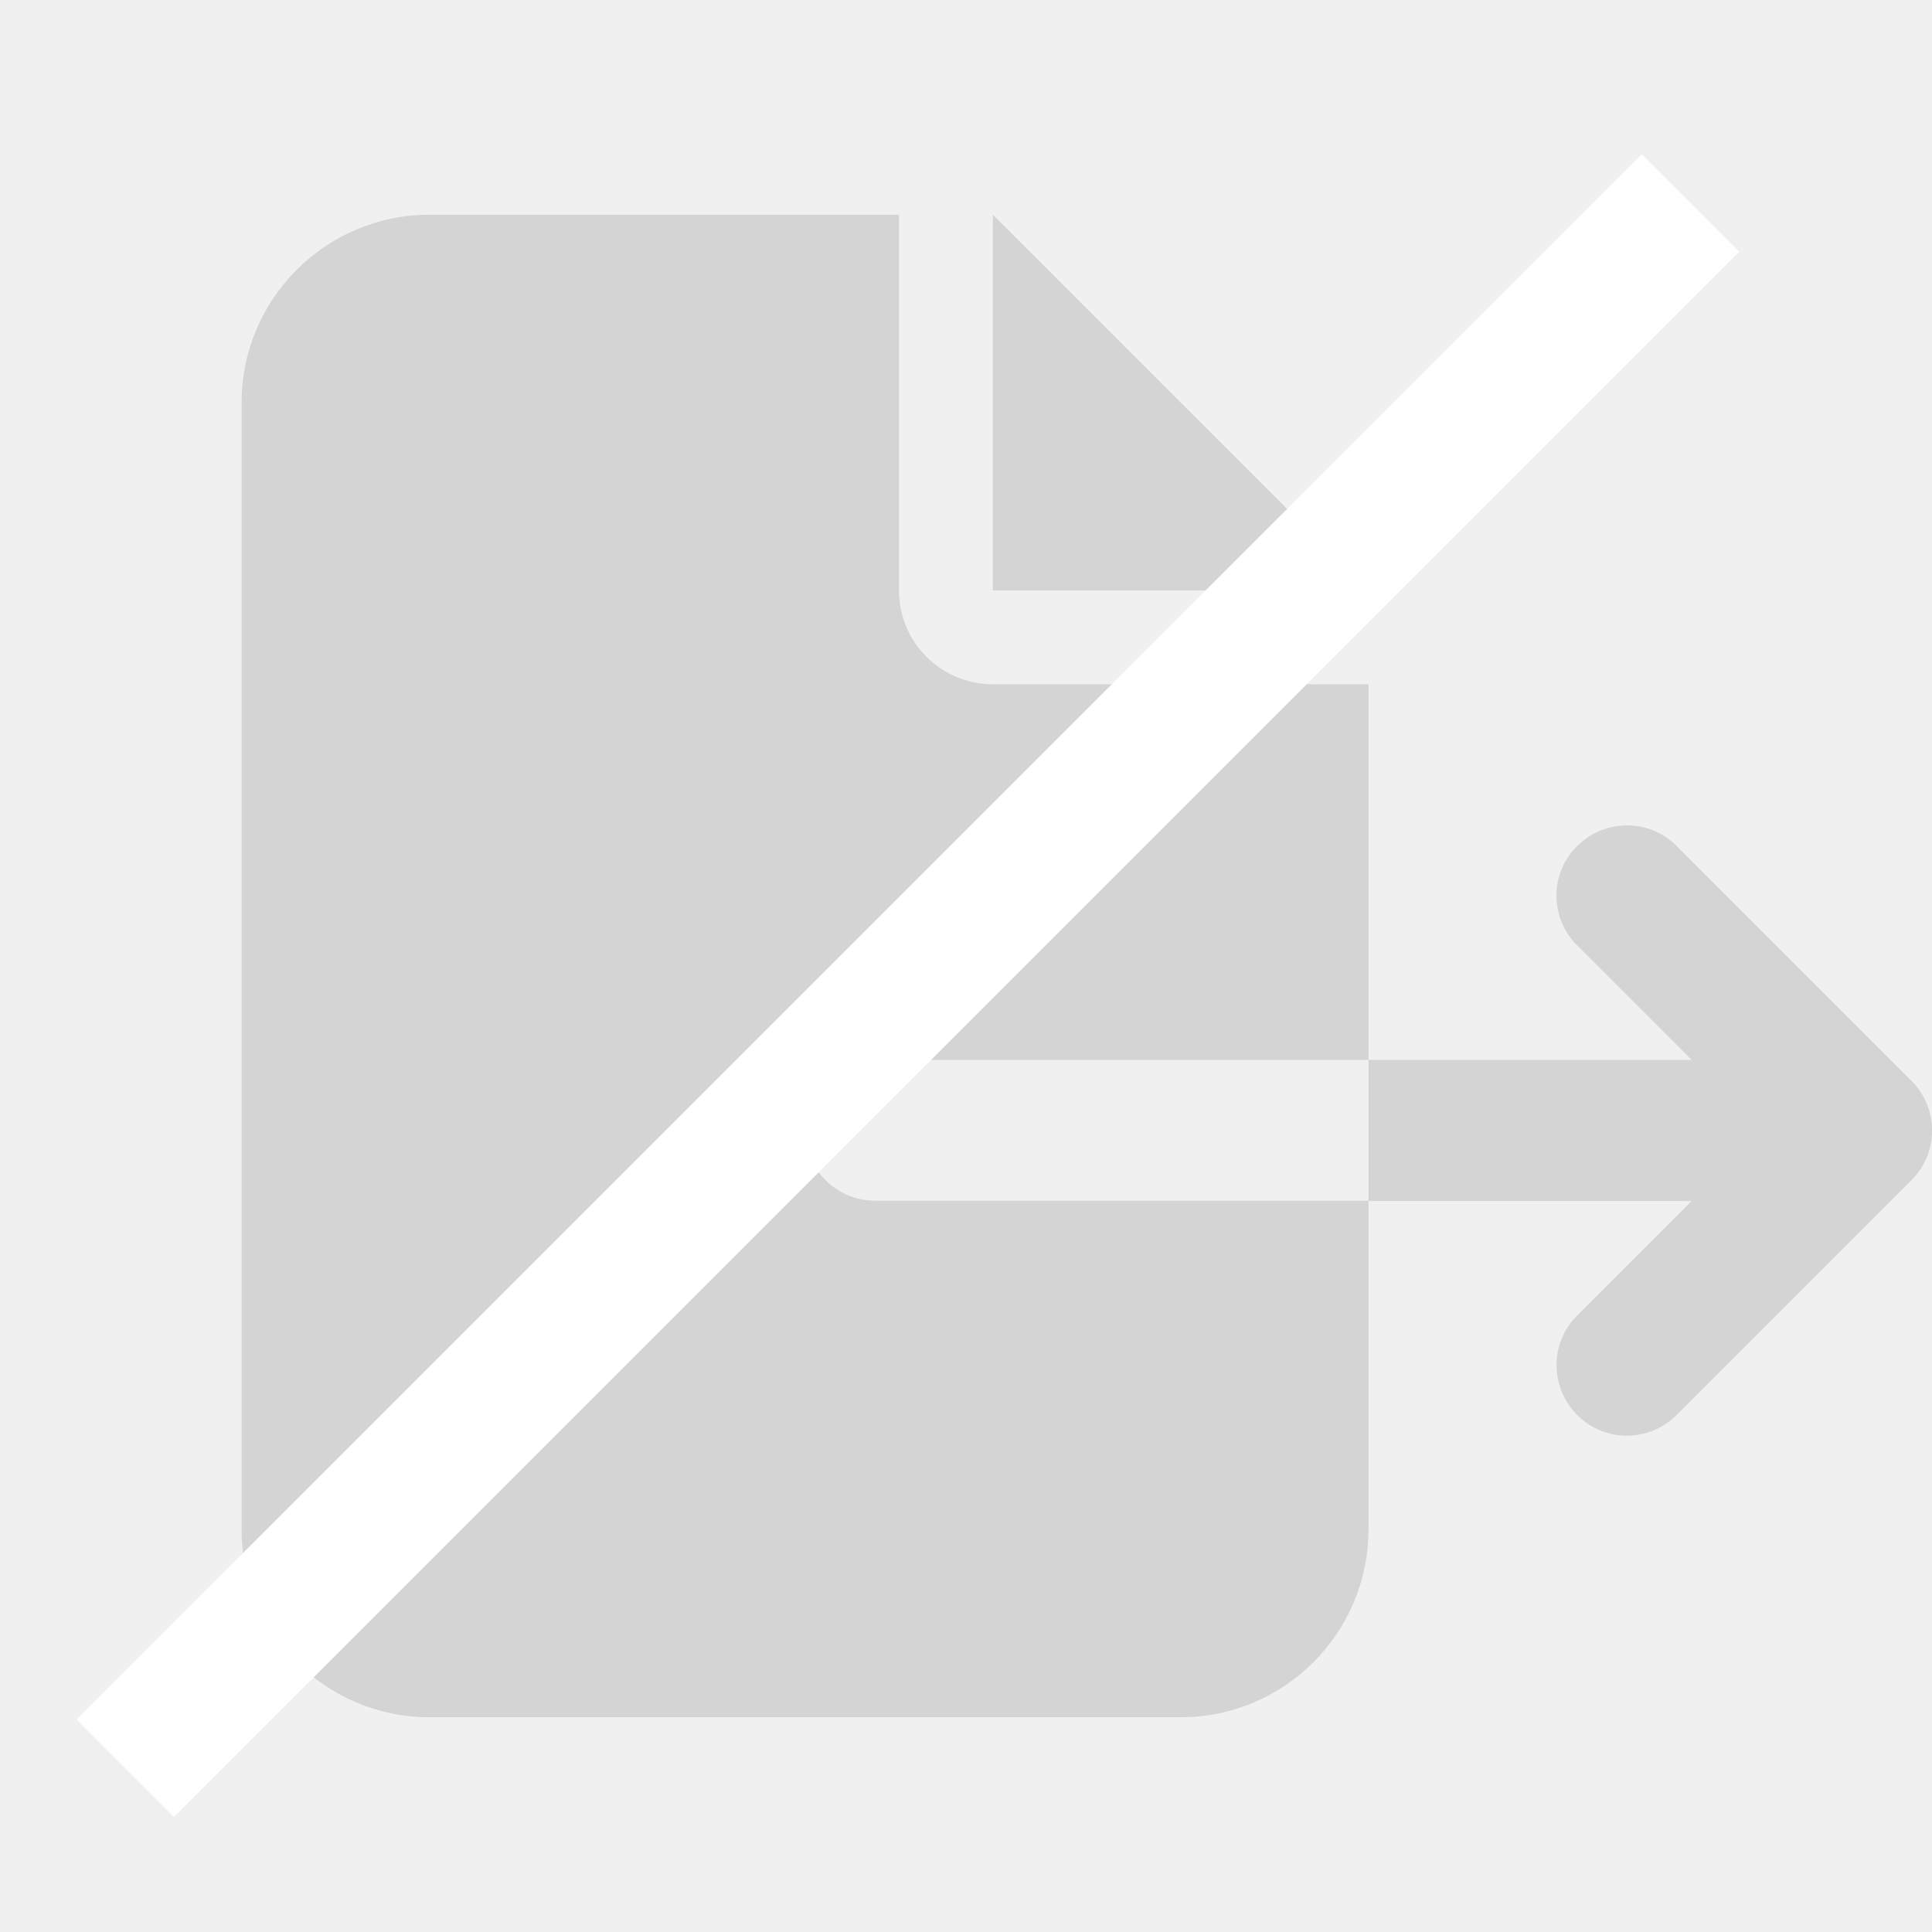
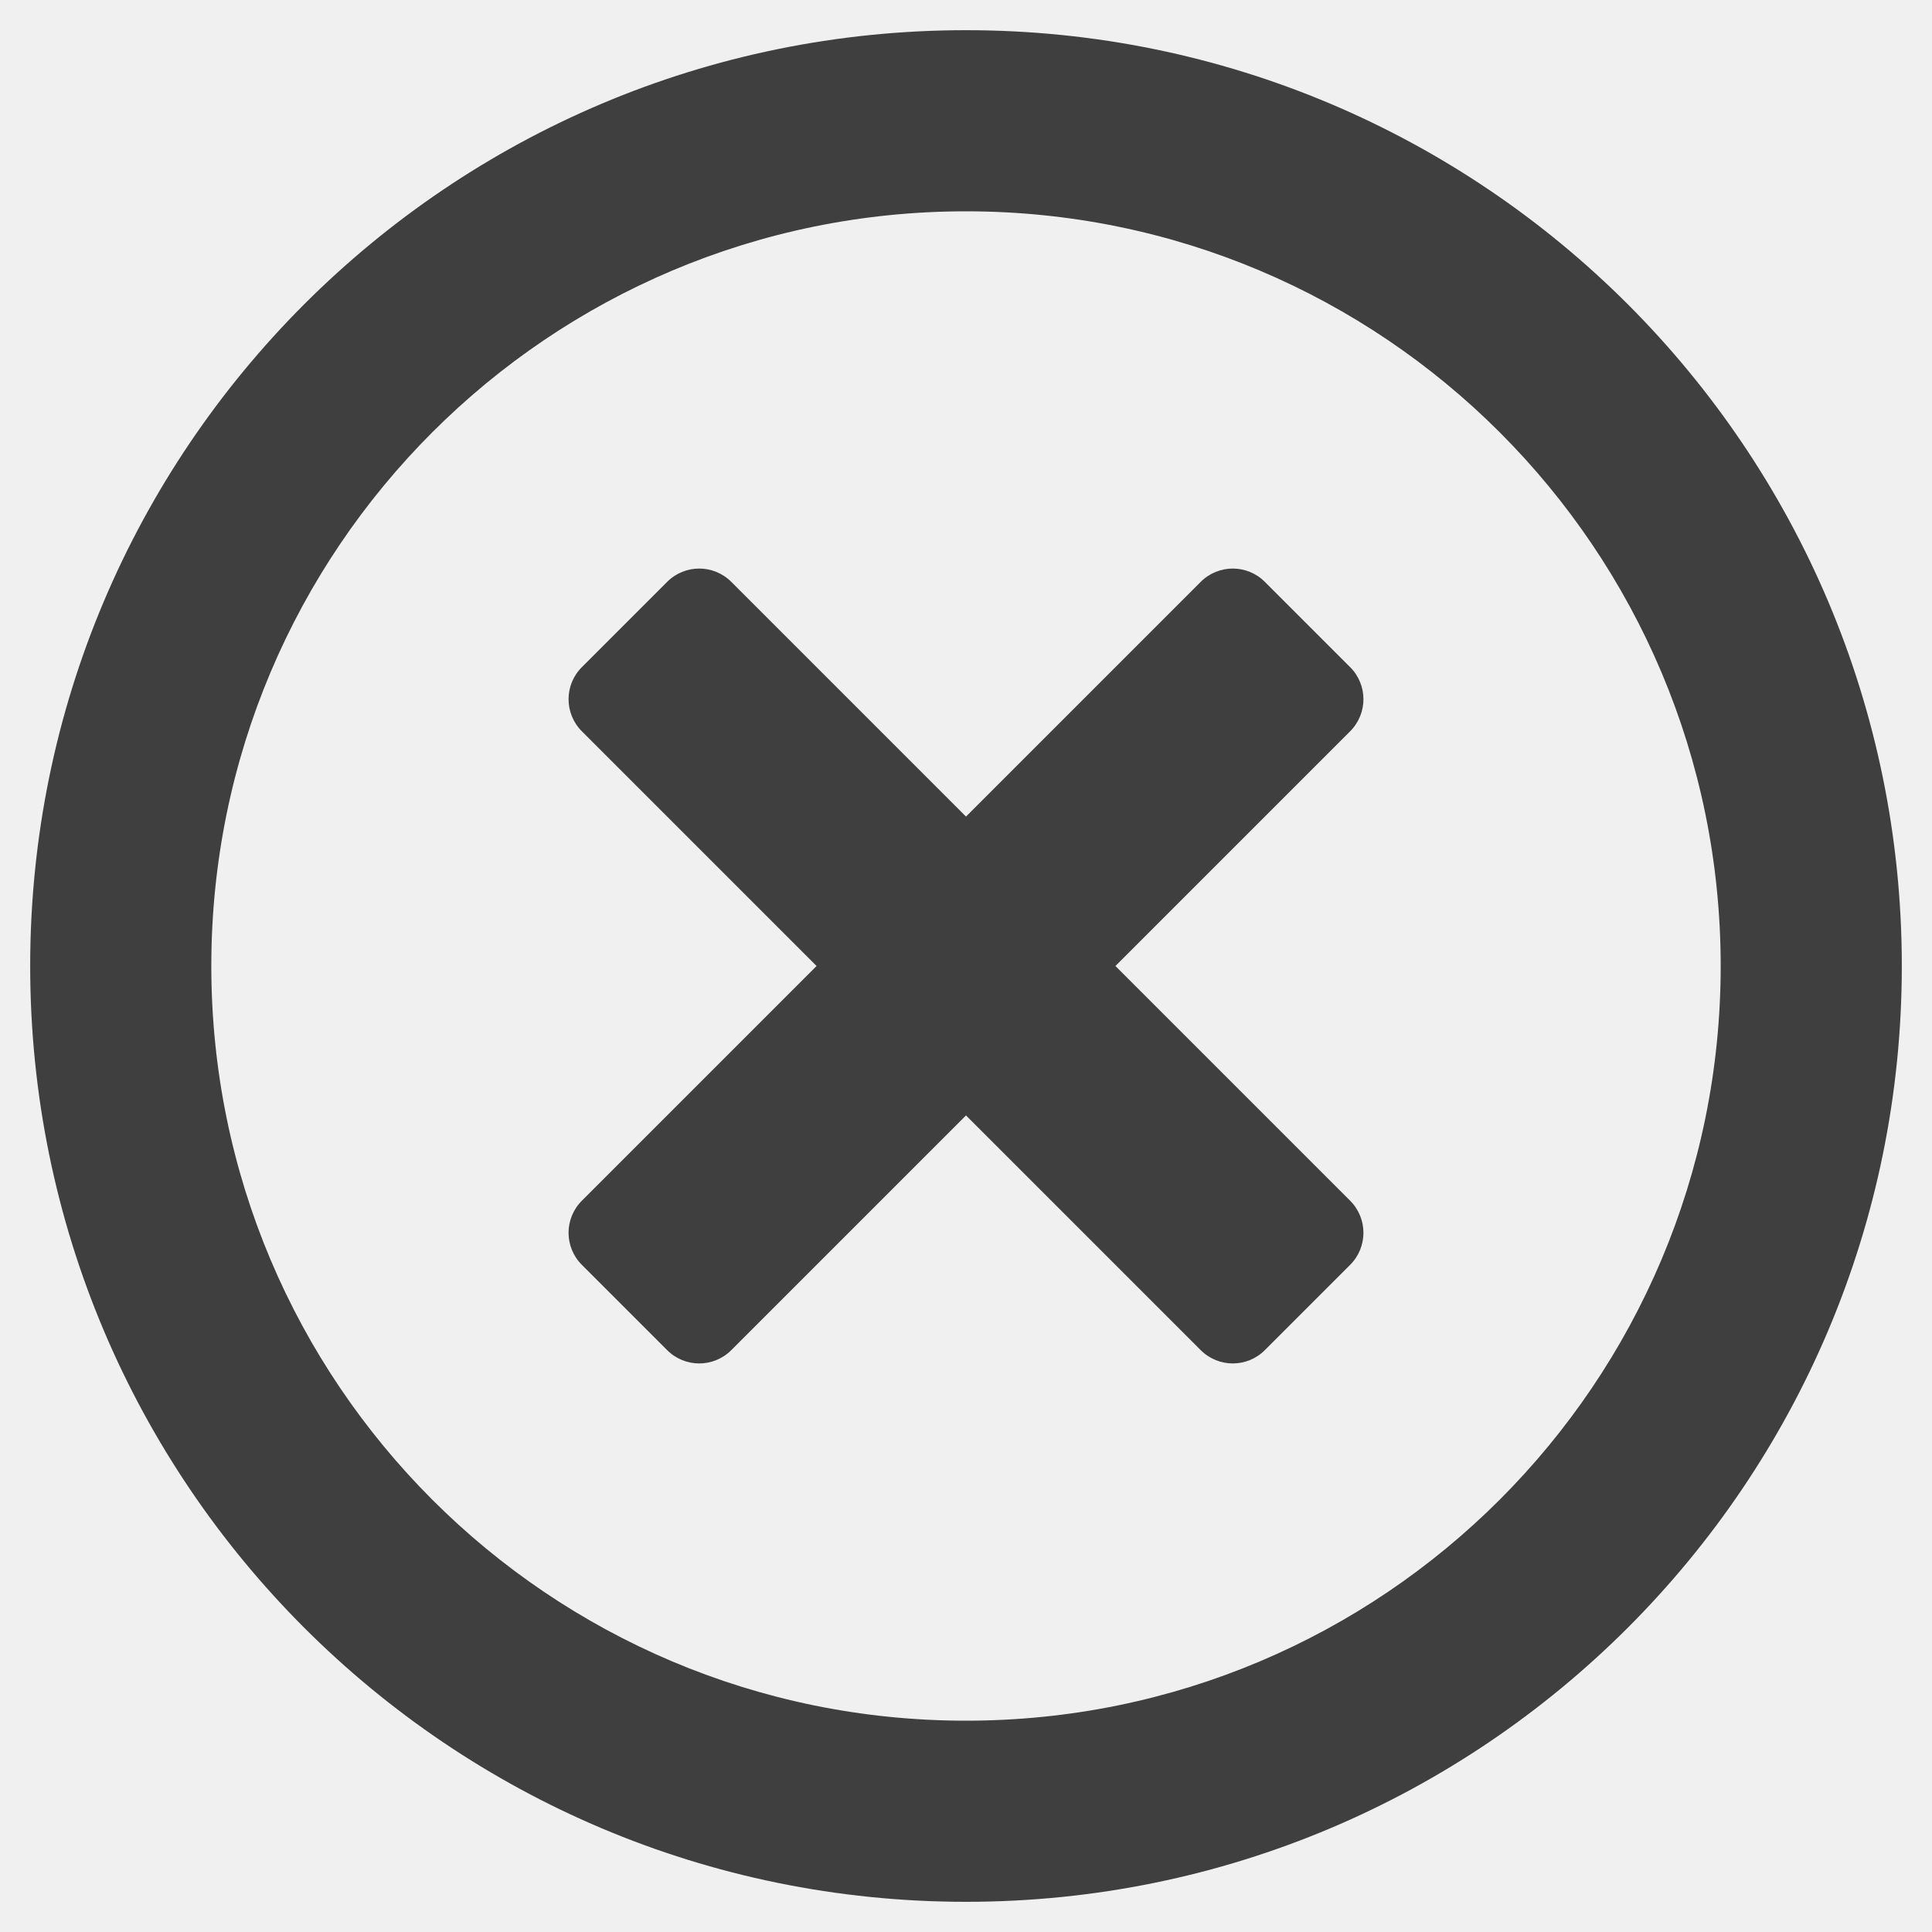
- <svg xmlns="http://www.w3.org/2000/svg" width="100%" height="100%" viewBox="0 0 16 16" version="1.1" xml:space="preserve" style="fill-rule:evenodd;clip-rule:evenodd;stroke-linejoin:round;stroke-miterlimit:2;">
-   <g transform="matrix(0.77771,0,0,0.77771,2.00078,1.77832)">
-     <path d="M0,2C0,0.897 0.897,0 2,0L7,0L7,4C7,4.553 7.447,5 8,5L12,5L12,9L6.75,9C6.334,9 6,9.334 6,9.75C6,10.166 6.334,10.5 6.75,10.5L12,10.5L12,14C12,15.103 11.103,16 10,16L2,16C0.897,16 0,15.103 0,14L0,2ZM12,10.503L12,9L15.441,9L14.222,7.781C13.928,7.488 13.928,7.013 14.222,6.722C14.516,6.431 14.991,6.428 15.281,6.722L17.781,9.222C18.075,9.516 18.075,9.991 17.781,10.281L15.281,12.781C14.988,13.075 14.512,13.075 14.222,12.781C13.931,12.488 13.928,12.012 14.222,11.722L15.441,10.503L12,10.503ZM12,4L8,4L8,0L12,4Z" style="fill:rgb(212,212,212);fill-rule:nonzero;" />
-   </g>
-   <g transform="matrix(0.997117,-0.997117,0.80723,0.80723,-2.1676,15.4275)">
-     <rect x="2" y="1" width="13" height="1" style="fill:white;" />
-   </g>
+ <svg xmlns="http://www.w3.org/2000/svg" viewBox="0 0 512 512" width="16" height="16">
+   <path style="fill:#3f3f3f" d="M256 8C119 8 8 119 8 256s111 248 248 248 248-111 248-248S393 8 256 8zm0 448c-110.5 0-200-89.5-200-200S145.5 56 256 56s200 89.5 200 200-89.5 200-200 200zm101.8-262.2L295.6 256l62.2 62.2c4.7 4.7 4.7 12.3 0 17l-22.6 22.6c-4.7 4.7-12.3 4.7-17 0L256 295.6l-62.2 62.2c-4.7 4.7-12.3 4.7-17 0l-22.6-22.6c-4.7-4.7-4.7-12.3 0-17l62.2-62.2-62.2-62.2c-4.7-4.7-4.7-12.3 0-17l22.6-22.6c4.7-4.7 12.3-4.7 17 0l62.2 62.2 62.2-62.2c4.7-4.7 12.3-4.7 17 0l22.6 22.6c4.7 4.7 4.7 12.3 0 17z" />
</svg>
